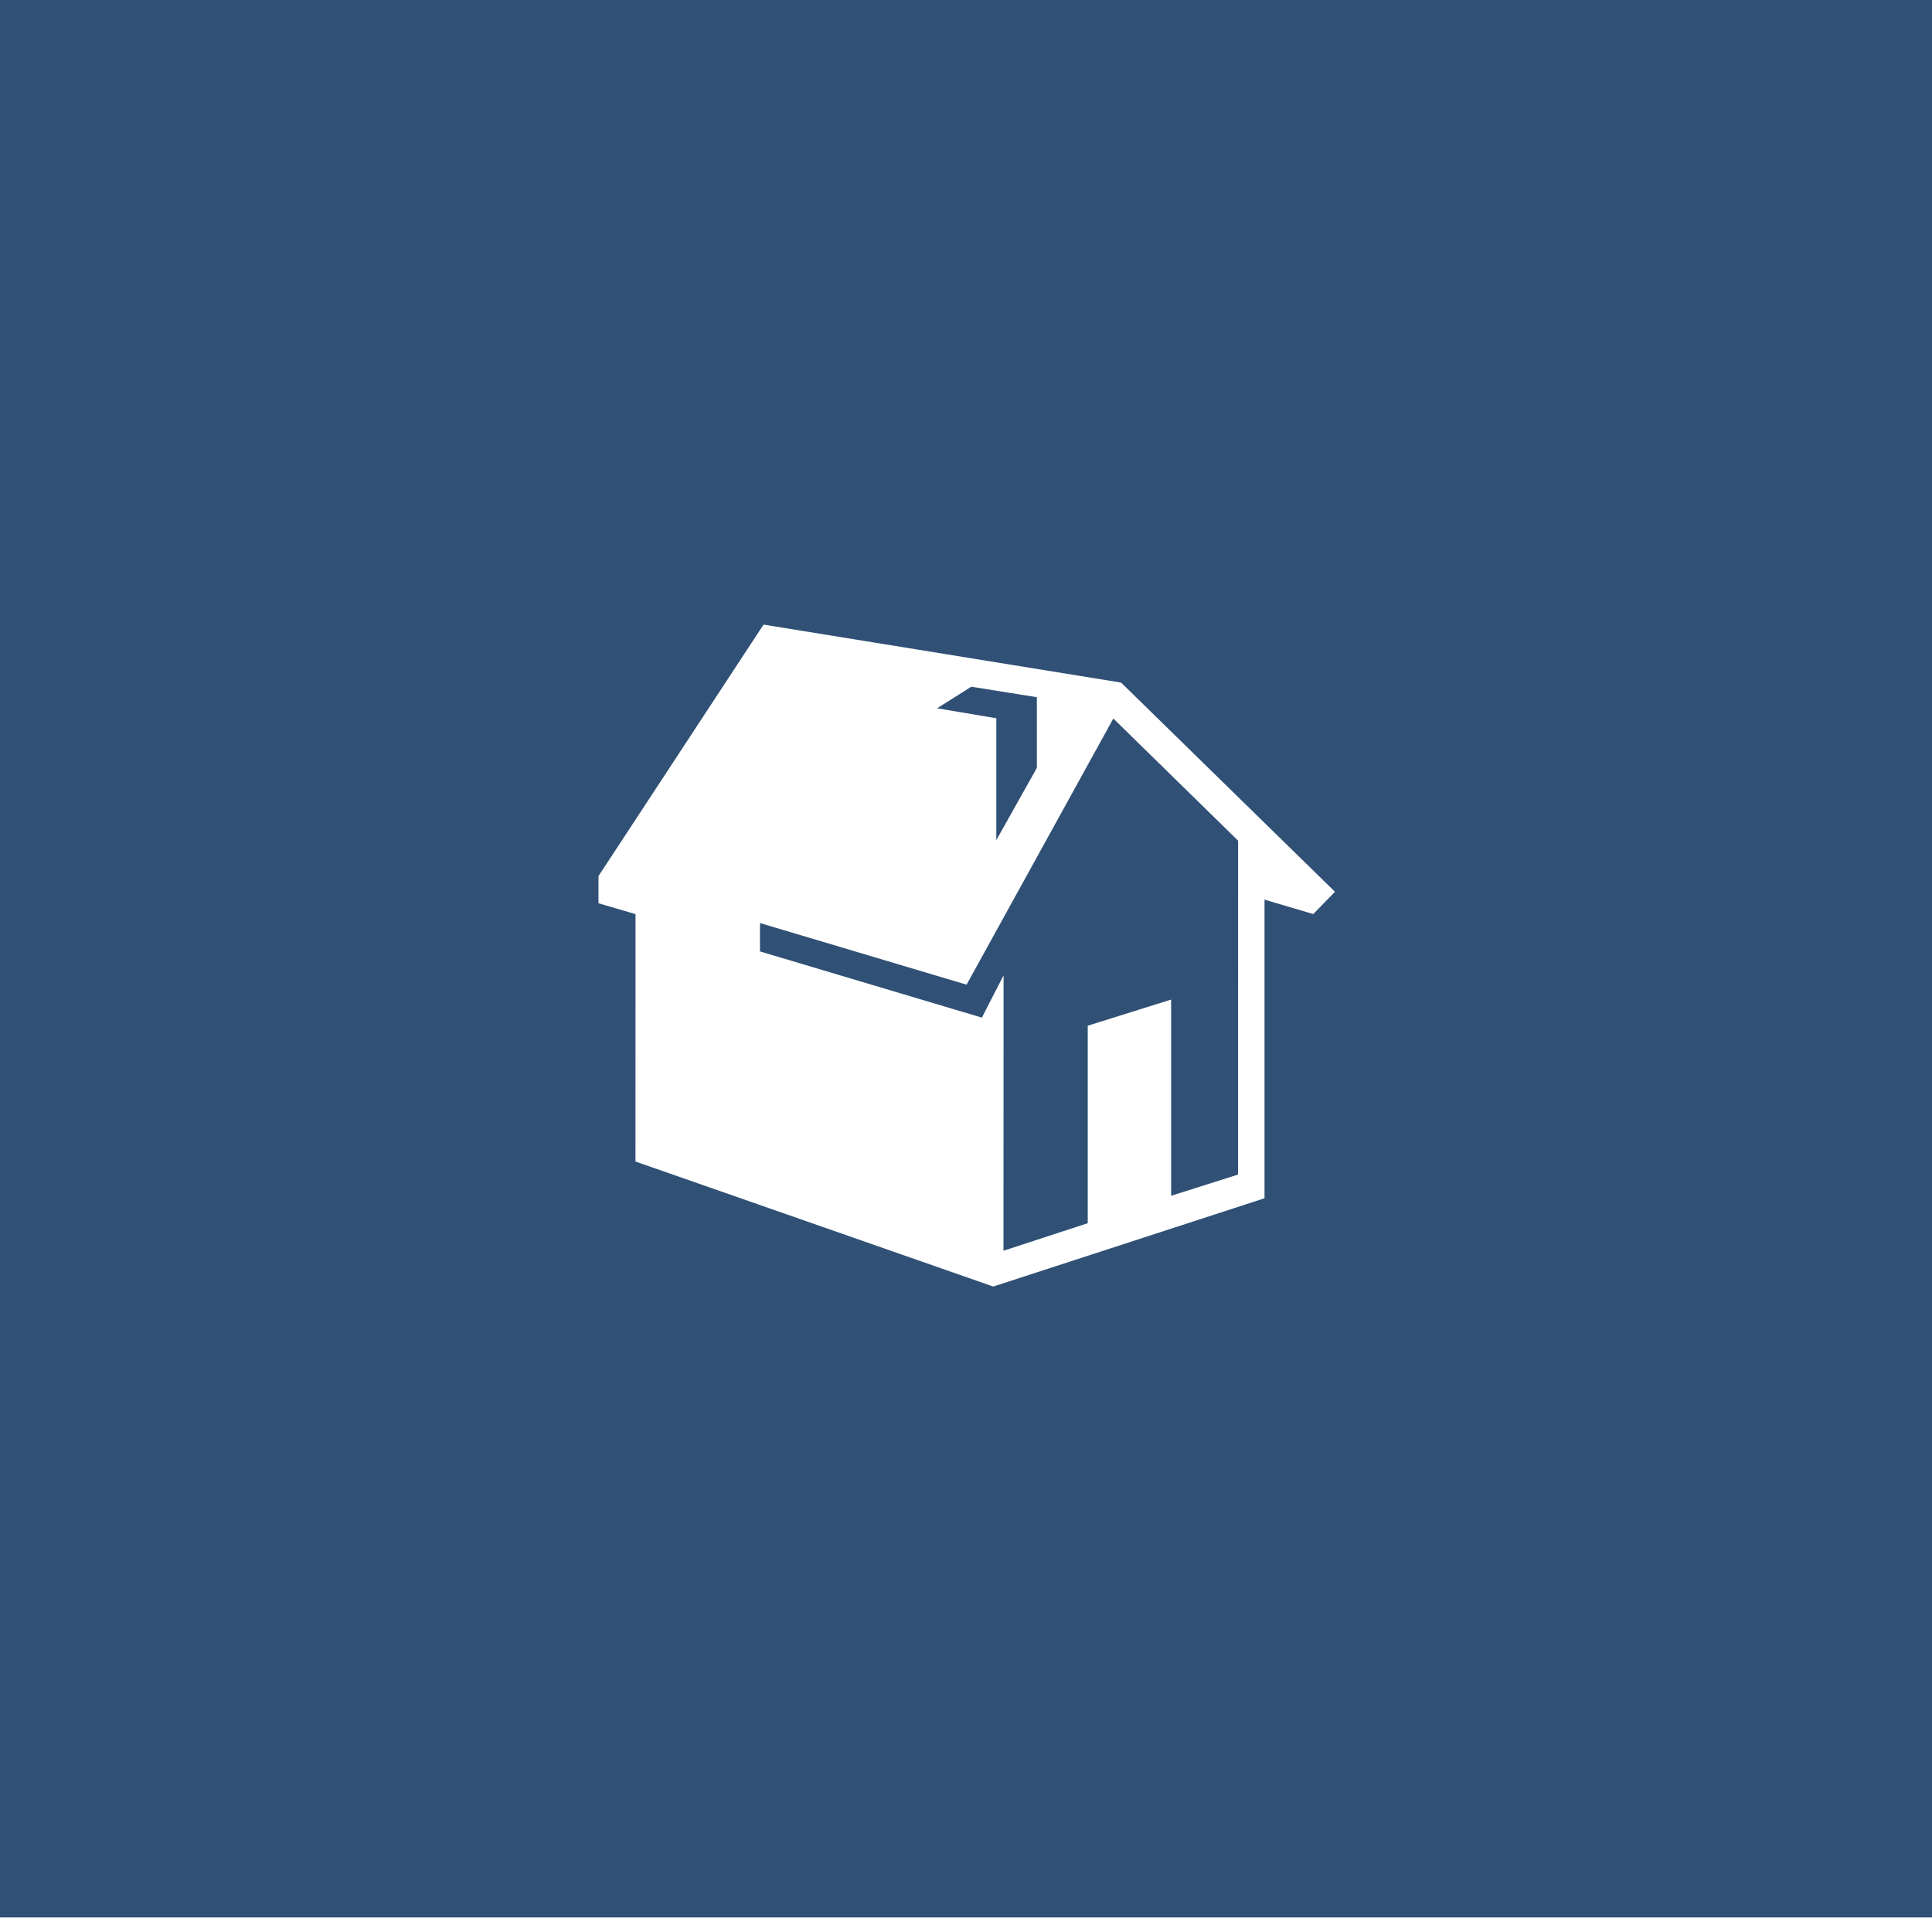
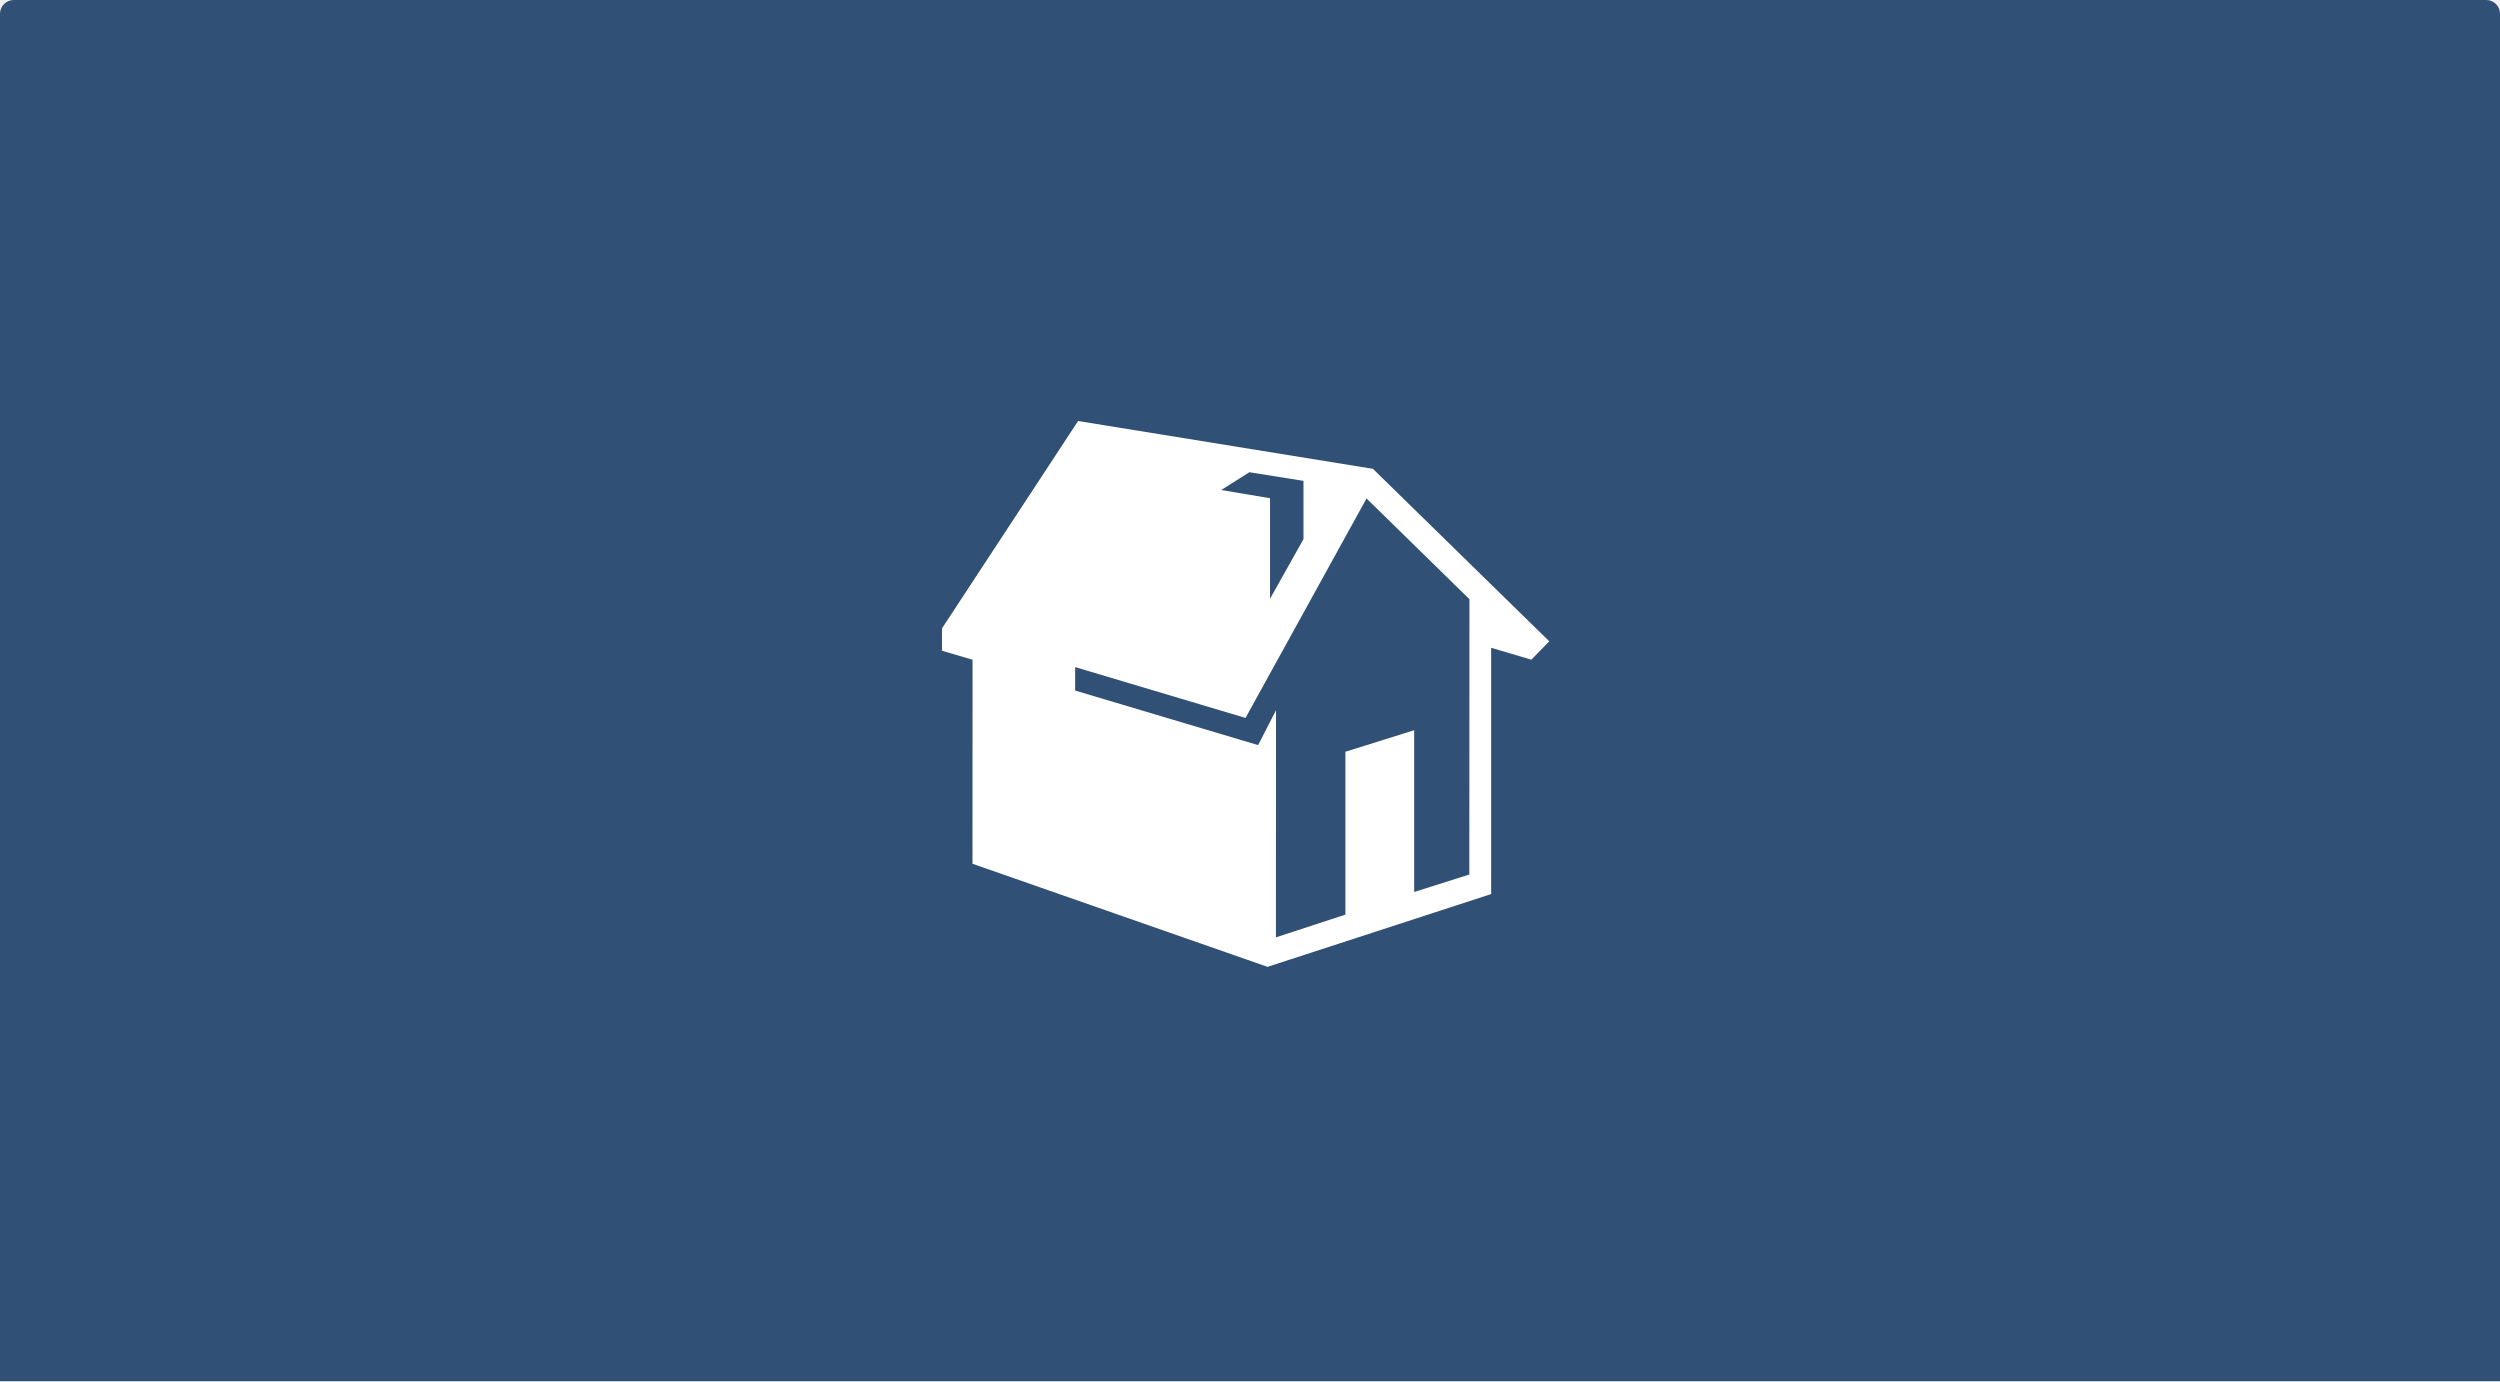
- <svg xmlns="http://www.w3.org/2000/svg" viewBox="-2198 9485 266 264">
+ <svg xmlns="http://www.w3.org/2000/svg" viewBox="-3859 9167 362 200">
  <defs>
    <style>.a{fill:#305075;}.b{fill:#fff;}</style>
  </defs>
-   <g transform="translate(-2424 8396)">
-     <rect class="a" width="266" height="264" transform="translate(226 1089)" />
-     <path class="b" d="M73.354,14.118,24.126,6.133,1.4,40.757V44.5L6.5,46,6.494,80.061l49.26,17.212L93.1,85.118,93.1,44l6.707,1.988,2.994-3.068Zm-20.625.568,9.029,1.443v9.73l-5.583,9.953V19.028l-8.154-1.374ZM89.452,81.859l-9.211,2.918V57.761l-11.48,3.6V88.552l-11.6,3.794.012-37.916-2.988,5.817L23.633,51.131V47.225L52.08,55.71,72.286,19.063,89.464,35.886Z" transform="translate(307 1168.867)" />
+   <g transform="translate(-4087 8396)">
+     <path class="a" d="M2,0H360a2,2,0,0,1,2,2V200a0,0,0,0,1,0,0H0a0,0,0,0,1,0,0V2A2,2,0,0,1,2,0Z" transform="translate(228 771)" />
+     <path class="b" d="M63.8,13.058,21.108,6.133,1.4,36.16V39.4l4.426,1.3L5.817,70.244,48.536,85.171,80.919,74.63l0-35.659,5.816,1.724,2.6-2.661Zm-17.886.492,7.83,1.252V23.24L48.9,31.871V17.315l-7.071-1.191ZM77.76,71.8l-7.988,2.531V50.905l-9.956,3.12V77.607L49.755,80.9l.011-32.881-2.591,5.044-26.495-7.9V41.768L45.35,49.127l17.524-31.78,14.9,14.588Z" transform="translate(363 825.829)" />
  </g>
</svg>
